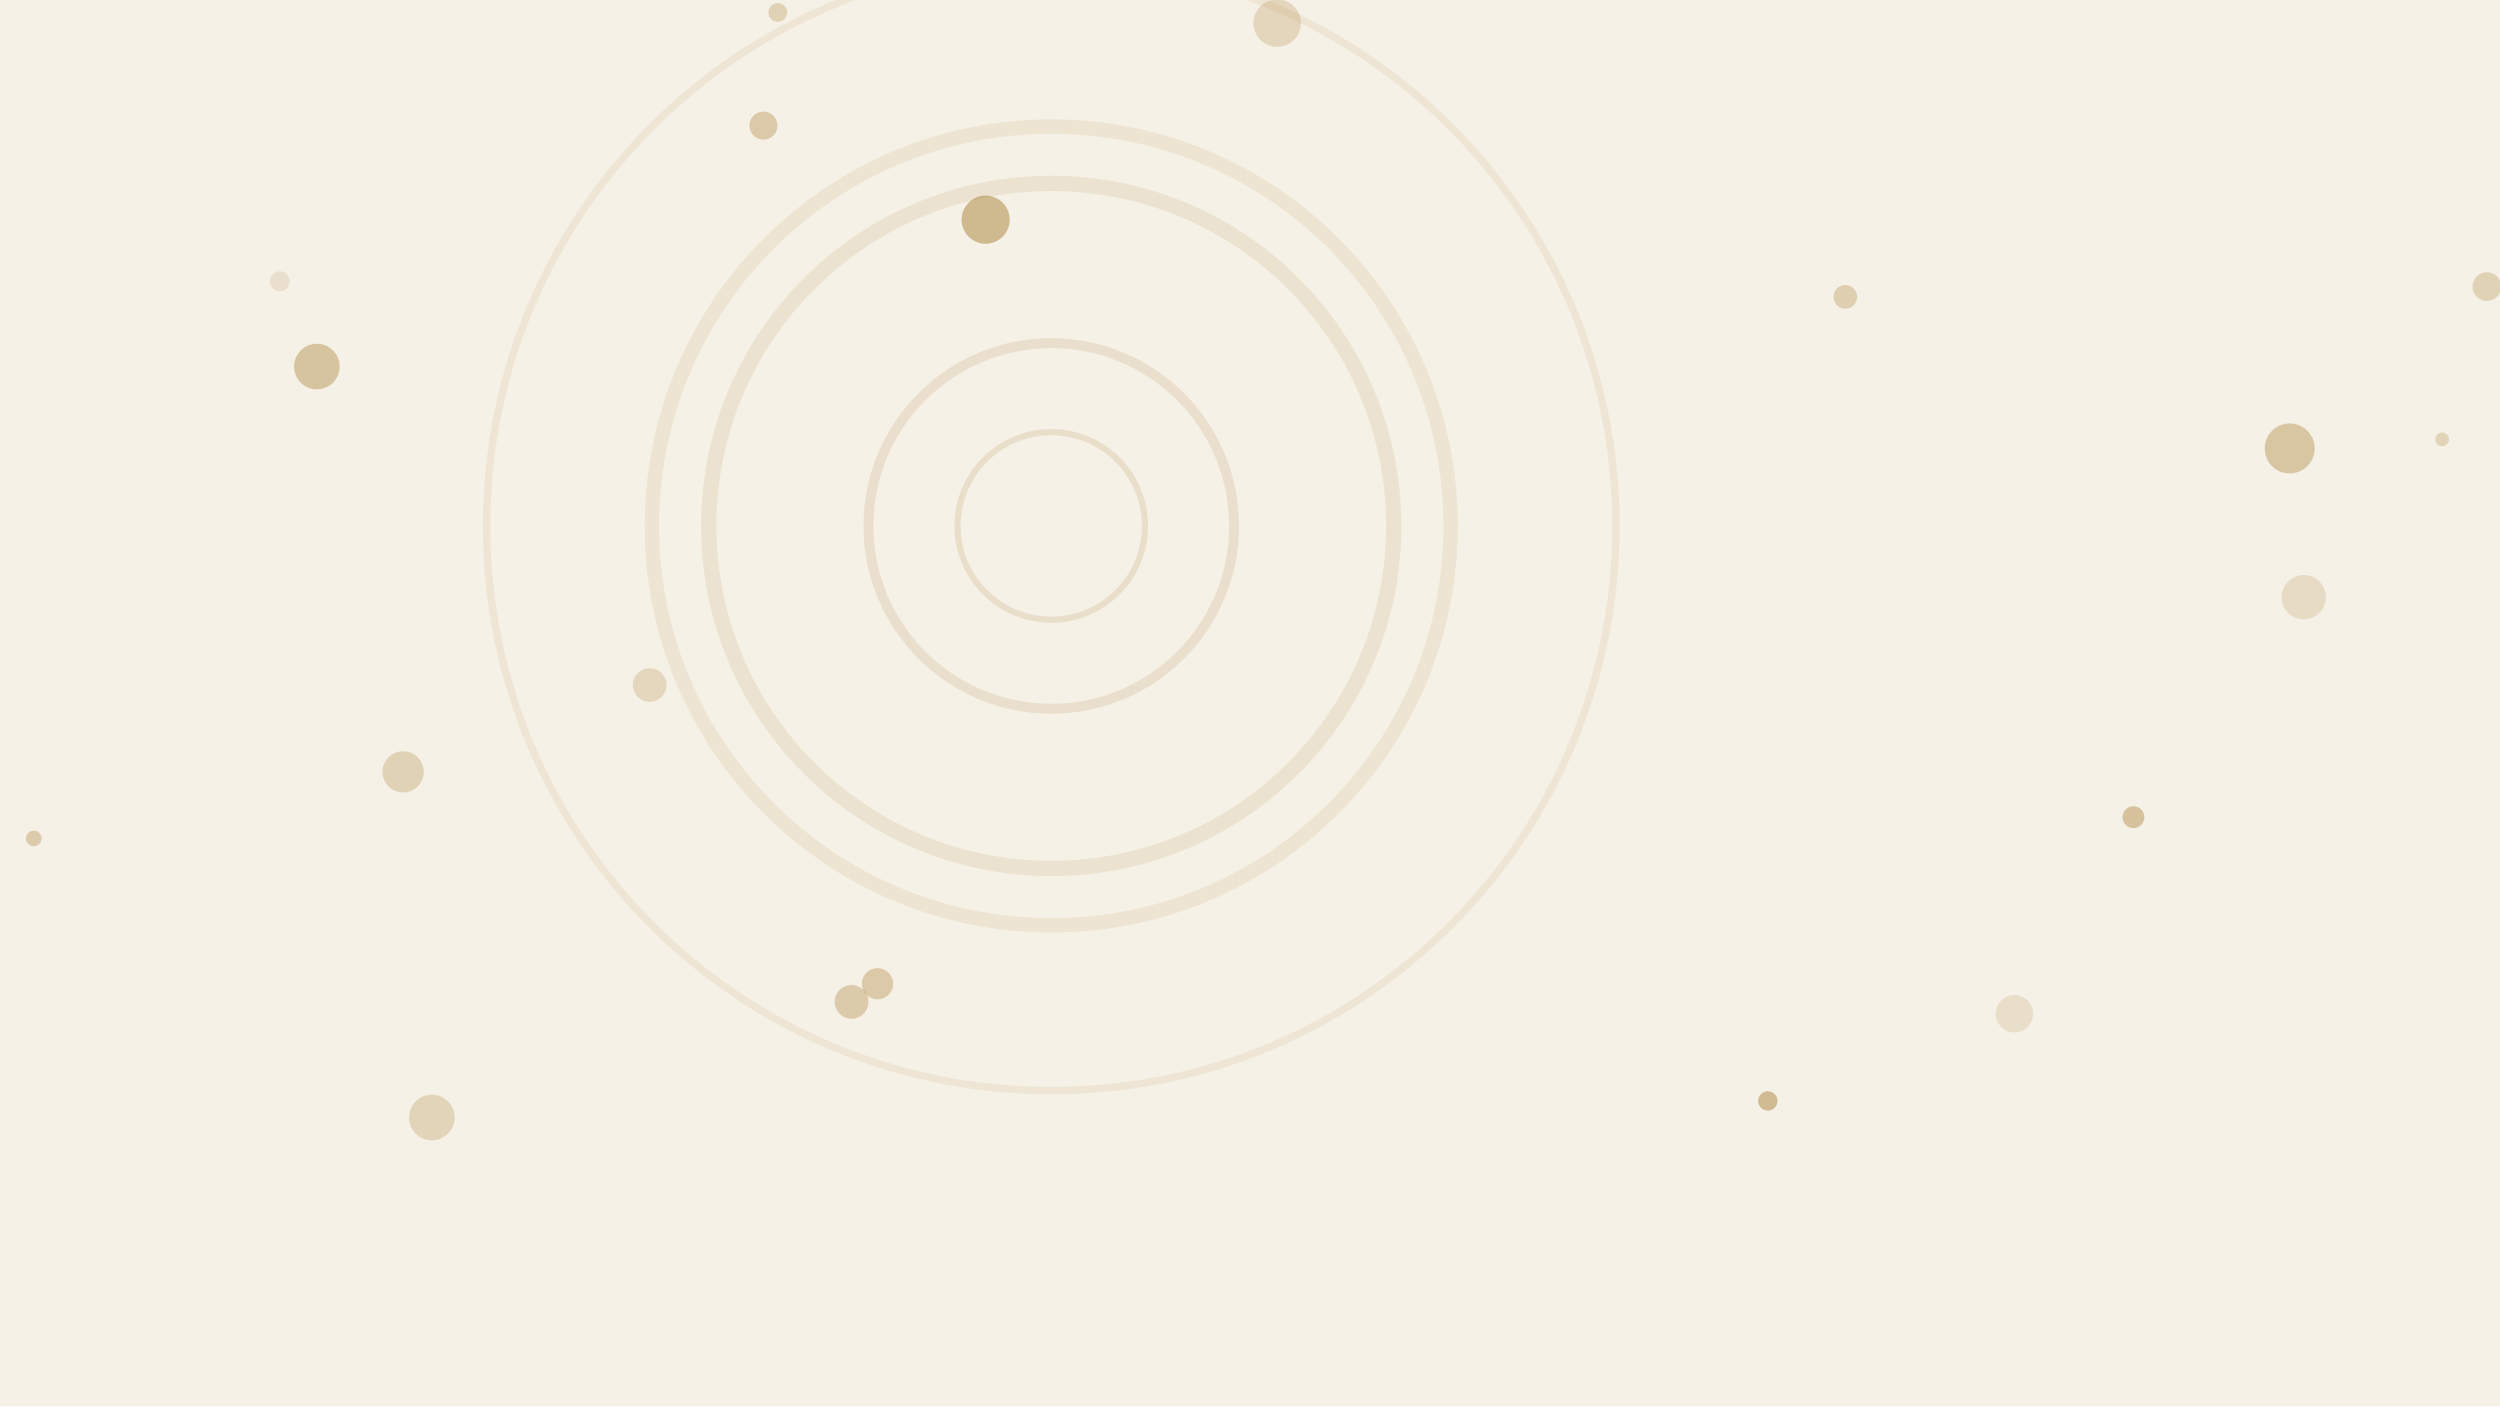
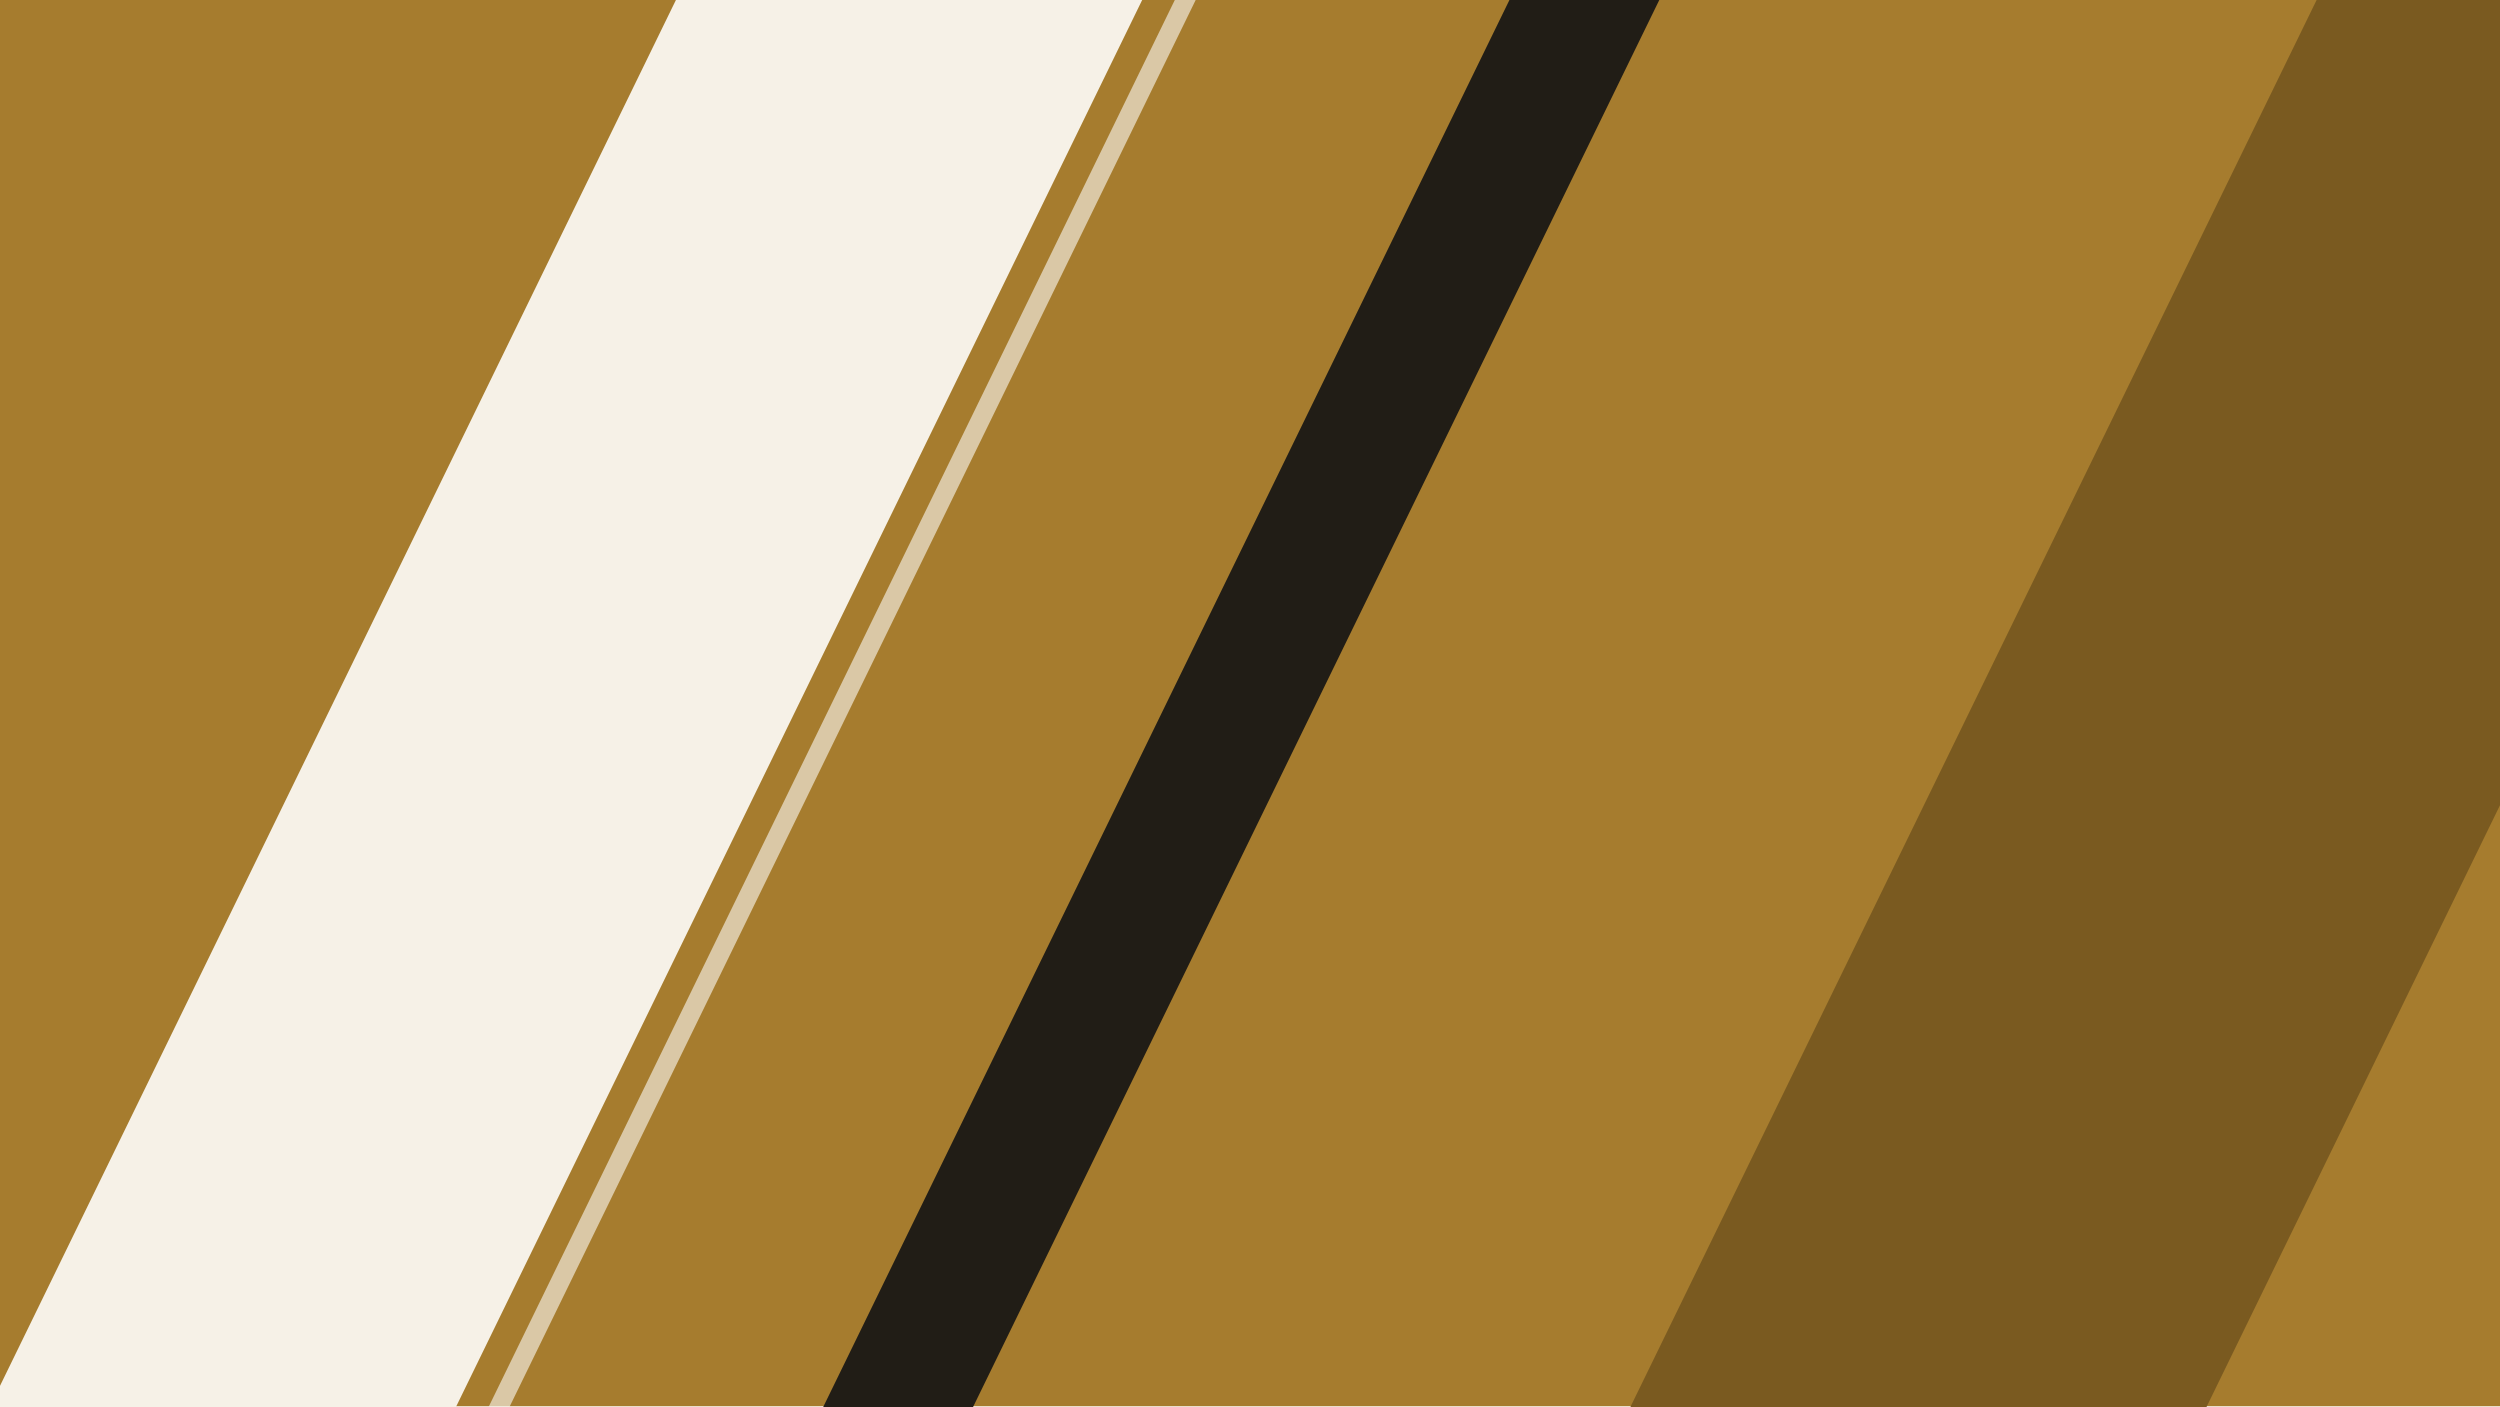
<svg xmlns="http://www.w3.org/2000/svg" viewBox="0 0 800 450" role="img" aria-label="">
-   <rect width="800" height="450" fill="#F6F1E7" />
-   <circle cx="272.5" cy="320.6" r="5.4" fill="#A67C2E" opacity="0.33" />
-   <circle cx="590.5" cy="95.0" r="3.8" fill="#A67C2E" opacity="0.29" />
-   <circle cx="89.5" cy="90.0" r="3.2" fill="#A67C2E" opacity="0.15" />
-   <circle cx="732.7" cy="143.5" r="8.0" fill="#A67C2E" opacity="0.37" />
-   <circle cx="10.8" cy="268.3" r="2.5" fill="#A67C2E" opacity="0.33" />
-   <circle cx="795.8" cy="91.7" r="4.6" fill="#A67C2E" opacity="0.27" />
-   <circle cx="248.9" cy="4.0" r="3.0" fill="#A67C2E" opacity="0.27" />
-   <circle cx="244.3" cy="40.2" r="4.5" fill="#A67C2E" opacity="0.34" />
-   <circle cx="737.2" cy="191.1" r="7.1" fill="#A67C2E" opacity="0.19" />
-   <circle cx="644.6" cy="324.4" r="6.0" fill="#A67C2E" opacity="0.16" />
-   <circle cx="315.4" cy="70.3" r="7.7" fill="#A67C2E" opacity="0.48" />
-   <circle cx="682.7" cy="261.5" r="3.5" fill="#A67C2E" opacity="0.41" />
-   <circle cx="565.7" cy="352.3" r="3.1" fill="#A67C2E" opacity="0.46" />
-   <circle cx="408.7" cy="7.4" r="7.6" fill="#A67C2E" opacity="0.23" />
-   <circle cx="129.0" cy="247.0" r="6.6" fill="#A67C2E" opacity="0.27" />
-   <circle cx="781.5" cy="140.6" r="2.2" fill="#A67C2E" opacity="0.25" />
-   <circle cx="101.4" cy="117.3" r="7.3" fill="#A67C2E" opacity="0.39" />
-   <circle cx="138.2" cy="357.6" r="7.3" fill="#A67C2E" opacity="0.25" />
-   <circle cx="280.8" cy="314.8" r="5.0" fill="#A67C2E" opacity="0.34" />
-   <circle cx="207.9" cy="219.2" r="5.4" fill="#A67C2E" opacity="0.22" />
-   <circle cx="336.4" cy="168.3" r="30.0" fill="none" stroke="#A67C2E" stroke-width="2.0" opacity="0.16" />
-   <circle cx="336.4" cy="168.3" r="58.5" fill="none" stroke="#A67C2E" stroke-width="3.2" opacity="0.15" />
-   <circle cx="336.4" cy="168.3" r="109.6" fill="none" stroke="#A67C2E" stroke-width="4.9" opacity="0.13" />
-   <circle cx="336.4" cy="168.3" r="127.8" fill="none" stroke="#A67C2E" stroke-width="4.6" opacity="0.12" />
-   <circle cx="336.4" cy="168.3" r="180.7" fill="none" stroke="#A67C2E" stroke-width="2.4" opacity="0.1" />
+   <rect width="800" height="450" fill="#A67C2E" />
+   <rect x="114.1" y="-80" width="134.1" height="610" fill="#F6F1E7" transform="rotate(26 181.1 225)" />
+   <rect x="375.7" y="-80" width="43.1" height="610" fill="#211D16" transform="rotate(26 397.2 225)" />
+   <rect x="640.9" y="-80" width="165.7" height="610" fill="#7A5A20" transform="rotate(26 723.7 225)" />
+   <rect x="266.2" y="-80" width="6" height="610" fill="#F6F1E7" opacity="0.65" transform="rotate(26 266.2 225)" />
</svg>
